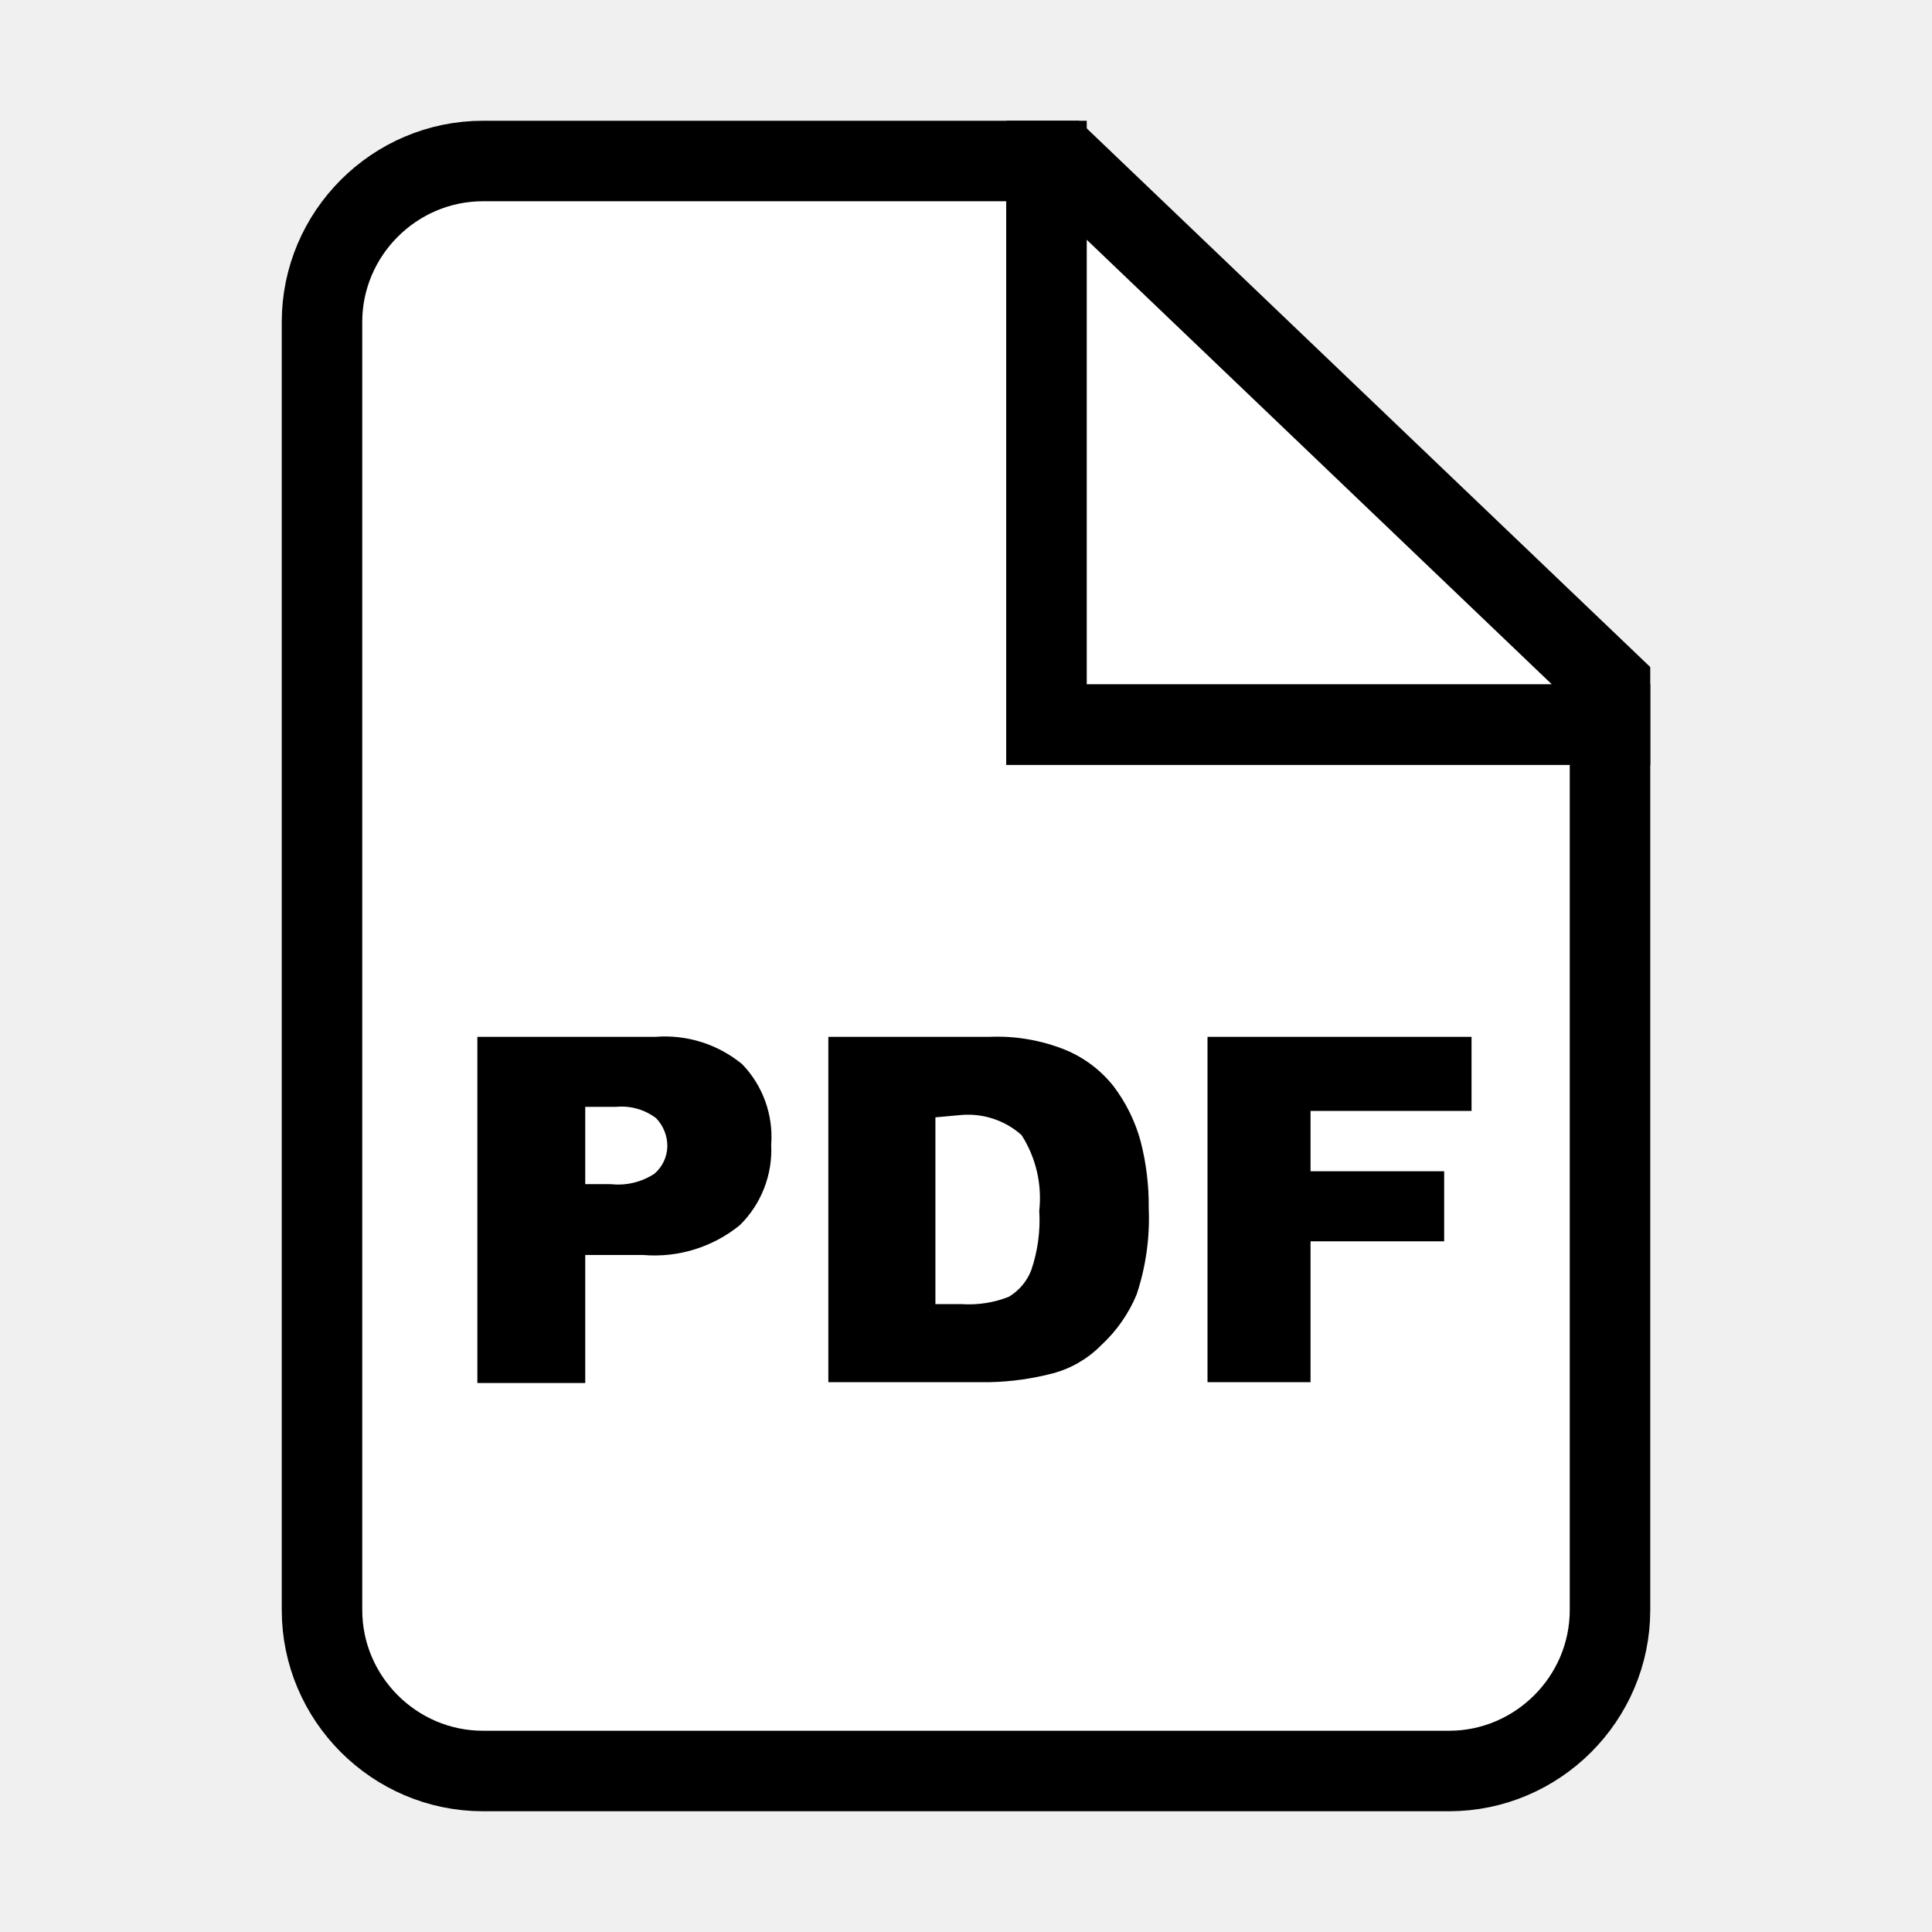
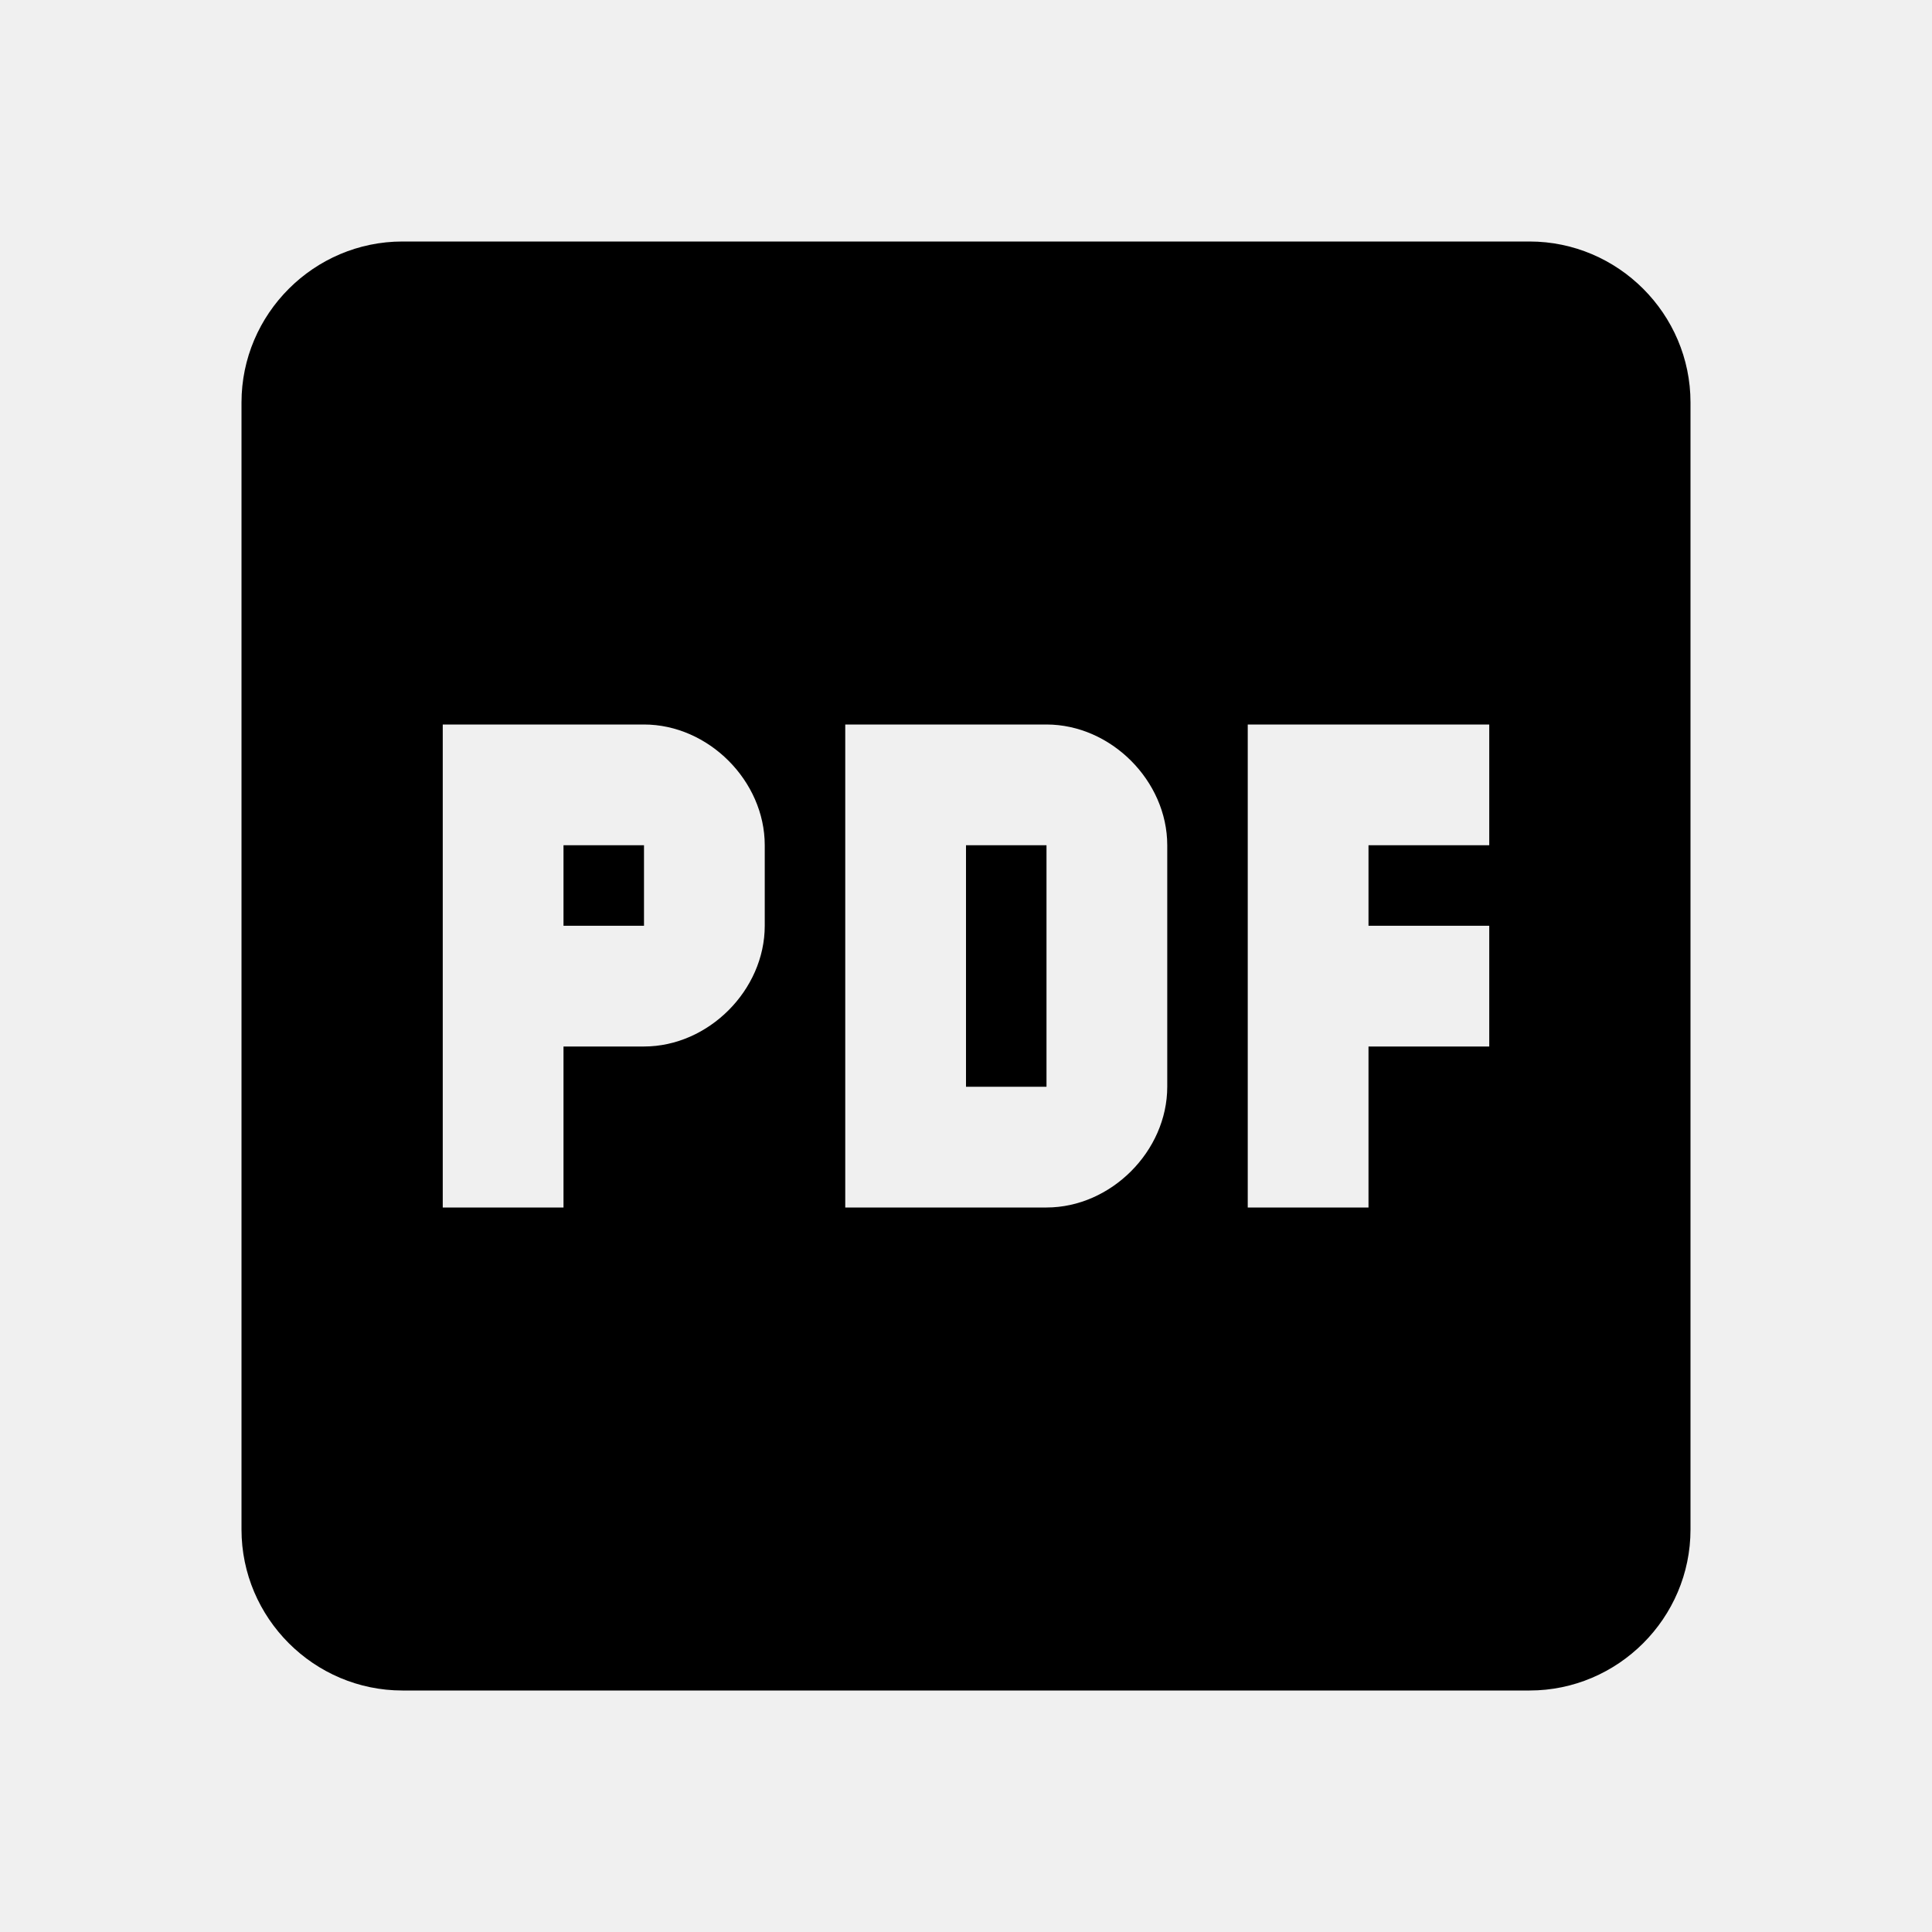
- <svg xmlns="http://www.w3.org/2000/svg" style="width:24px;height:24px" viewBox="0 0 24 24">
-   <path d="M13 9V2H6c-1.1 0-2 .9-2 2v16c0 1.1.9 2 2 2h12c1.1 0 2-.9 2-2V9h-7z" fill="#fff" stroke="#000" stroke-miterlimit="10" />
-   <path fill="#fff" stroke="#000" stroke-miterlimit="10" d="M20 8.5L13.2 2H13v7h7z" />
-   <path d="M5.93 12.88h2.21a1.51 1.51 0 011.08.34 1.3 1.3 0 01.36 1 1.31 1.31 0 01-.39 1 1.68 1.68 0 01-1.2.37h-.72v1.59H5.93zm1.34 1.83h.32a.82.82 0 00.54-.13.46.46 0 00.16-.34.5.5 0 00-.14-.35.71.71 0 00-.5-.14h-.38zm3.02-1.83h2a2.27 2.27 0 01.94.16 1.49 1.49 0 01.6.45 2 2 0 01.34.69 3.2 3.2 0 01.1.83 3 3 0 01-.15 1.07 1.79 1.79 0 01-.44.63 1.32 1.32 0 01-.6.35 3.4 3.4 0 01-.79.11h-2zm1.33 1v2.32h.32a1.36 1.36 0 00.59-.09.66.66 0 00.28-.33 1.92 1.92 0 00.1-.74 1.45 1.45 0 00-.22-.94 1 1 0 00-.74-.25zm3.38-1h3.28v.92h-2v.75h1.66v.87h-1.66v1.75H15z" />
+ <svg xmlns="http://www.w3.org/2000/svg" viewBox="0 0 24 24">
+   <path d="M19 3H5C3.9 3 3 3.9 3 5V19C3 20.1 3.9 21 5 21H19C20.1 21 21 20.1 21 19V5C21 3.9 20.1 3 19 3M9.5 11.5C9.5 12.3 8.8 13 8 13H7V15H5.5V9H8C8.8 9 9.5 9.7 9.5 10.5V11.5M14.5 13.5C14.5 14.3 13.8 15 13 15H10.5V9H13C13.8 9 14.5 9.7 14.5 10.5V13.5M18.5 10.5H17V11.5H18.5V13H17V15H15.5V9H18.5V10.5M12 10.5H13V13.5H12V10.5M7 10.5H8V11.5H7V10.5Z" />
</svg>
